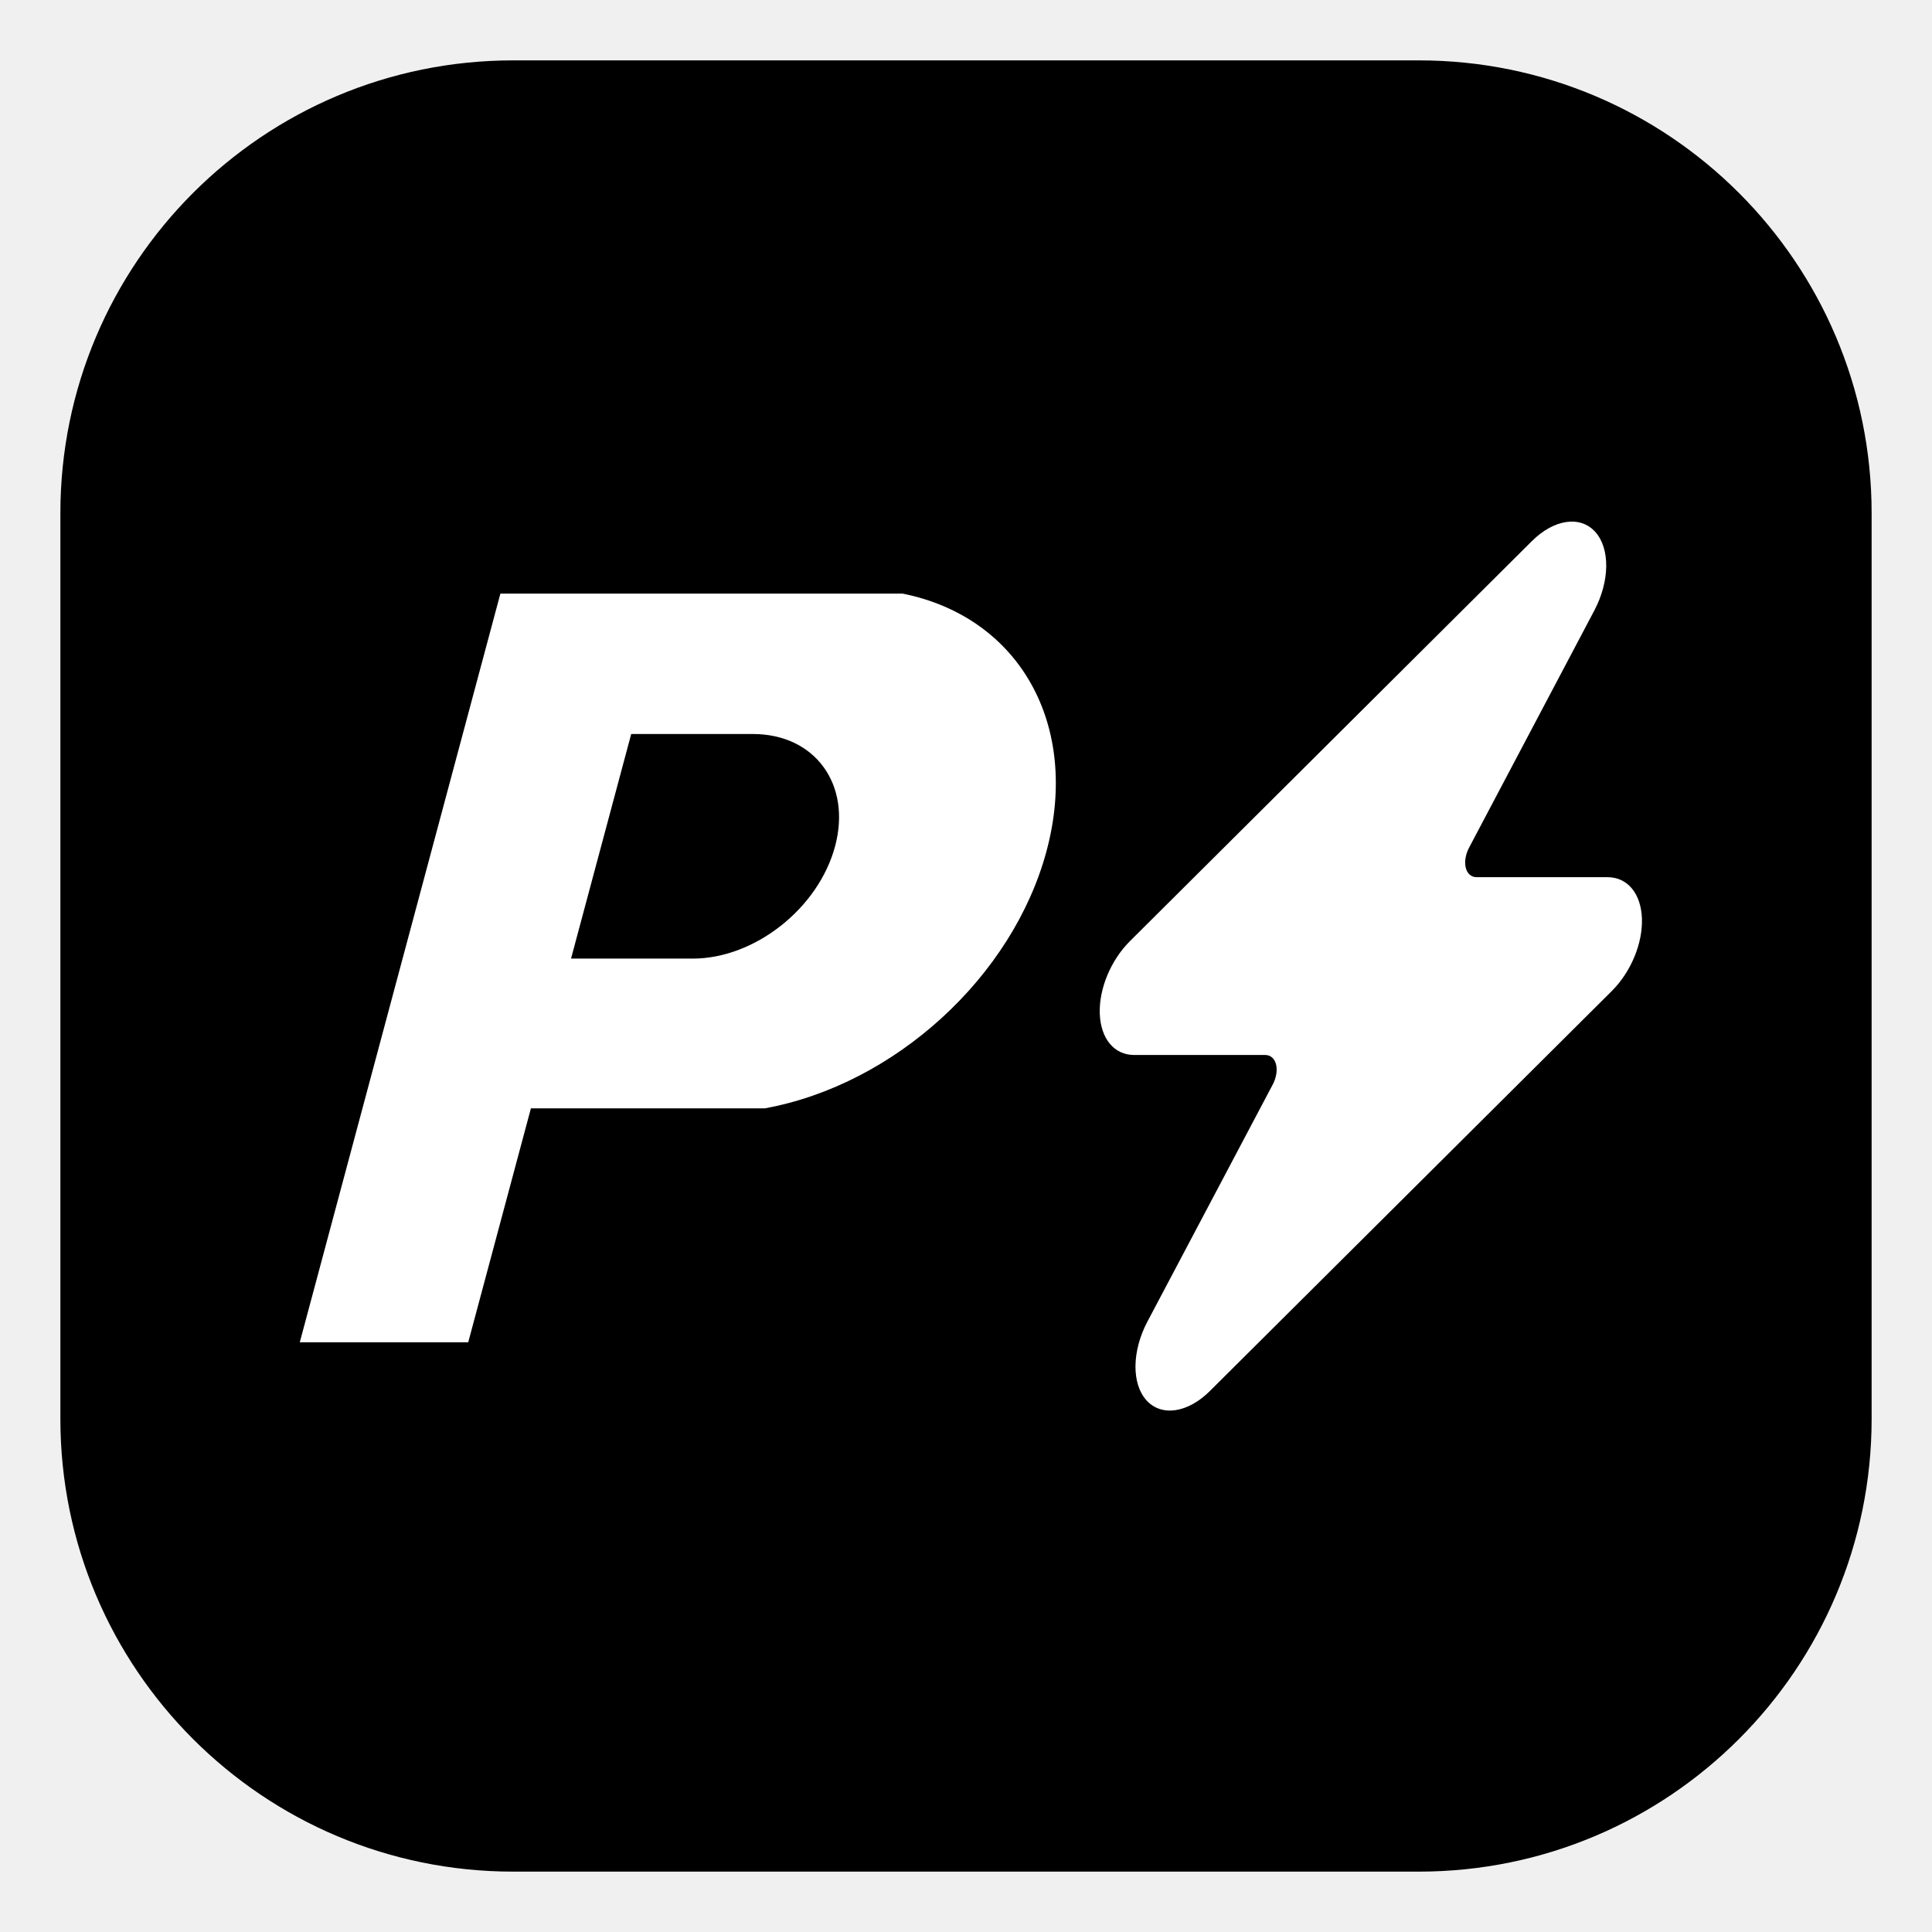
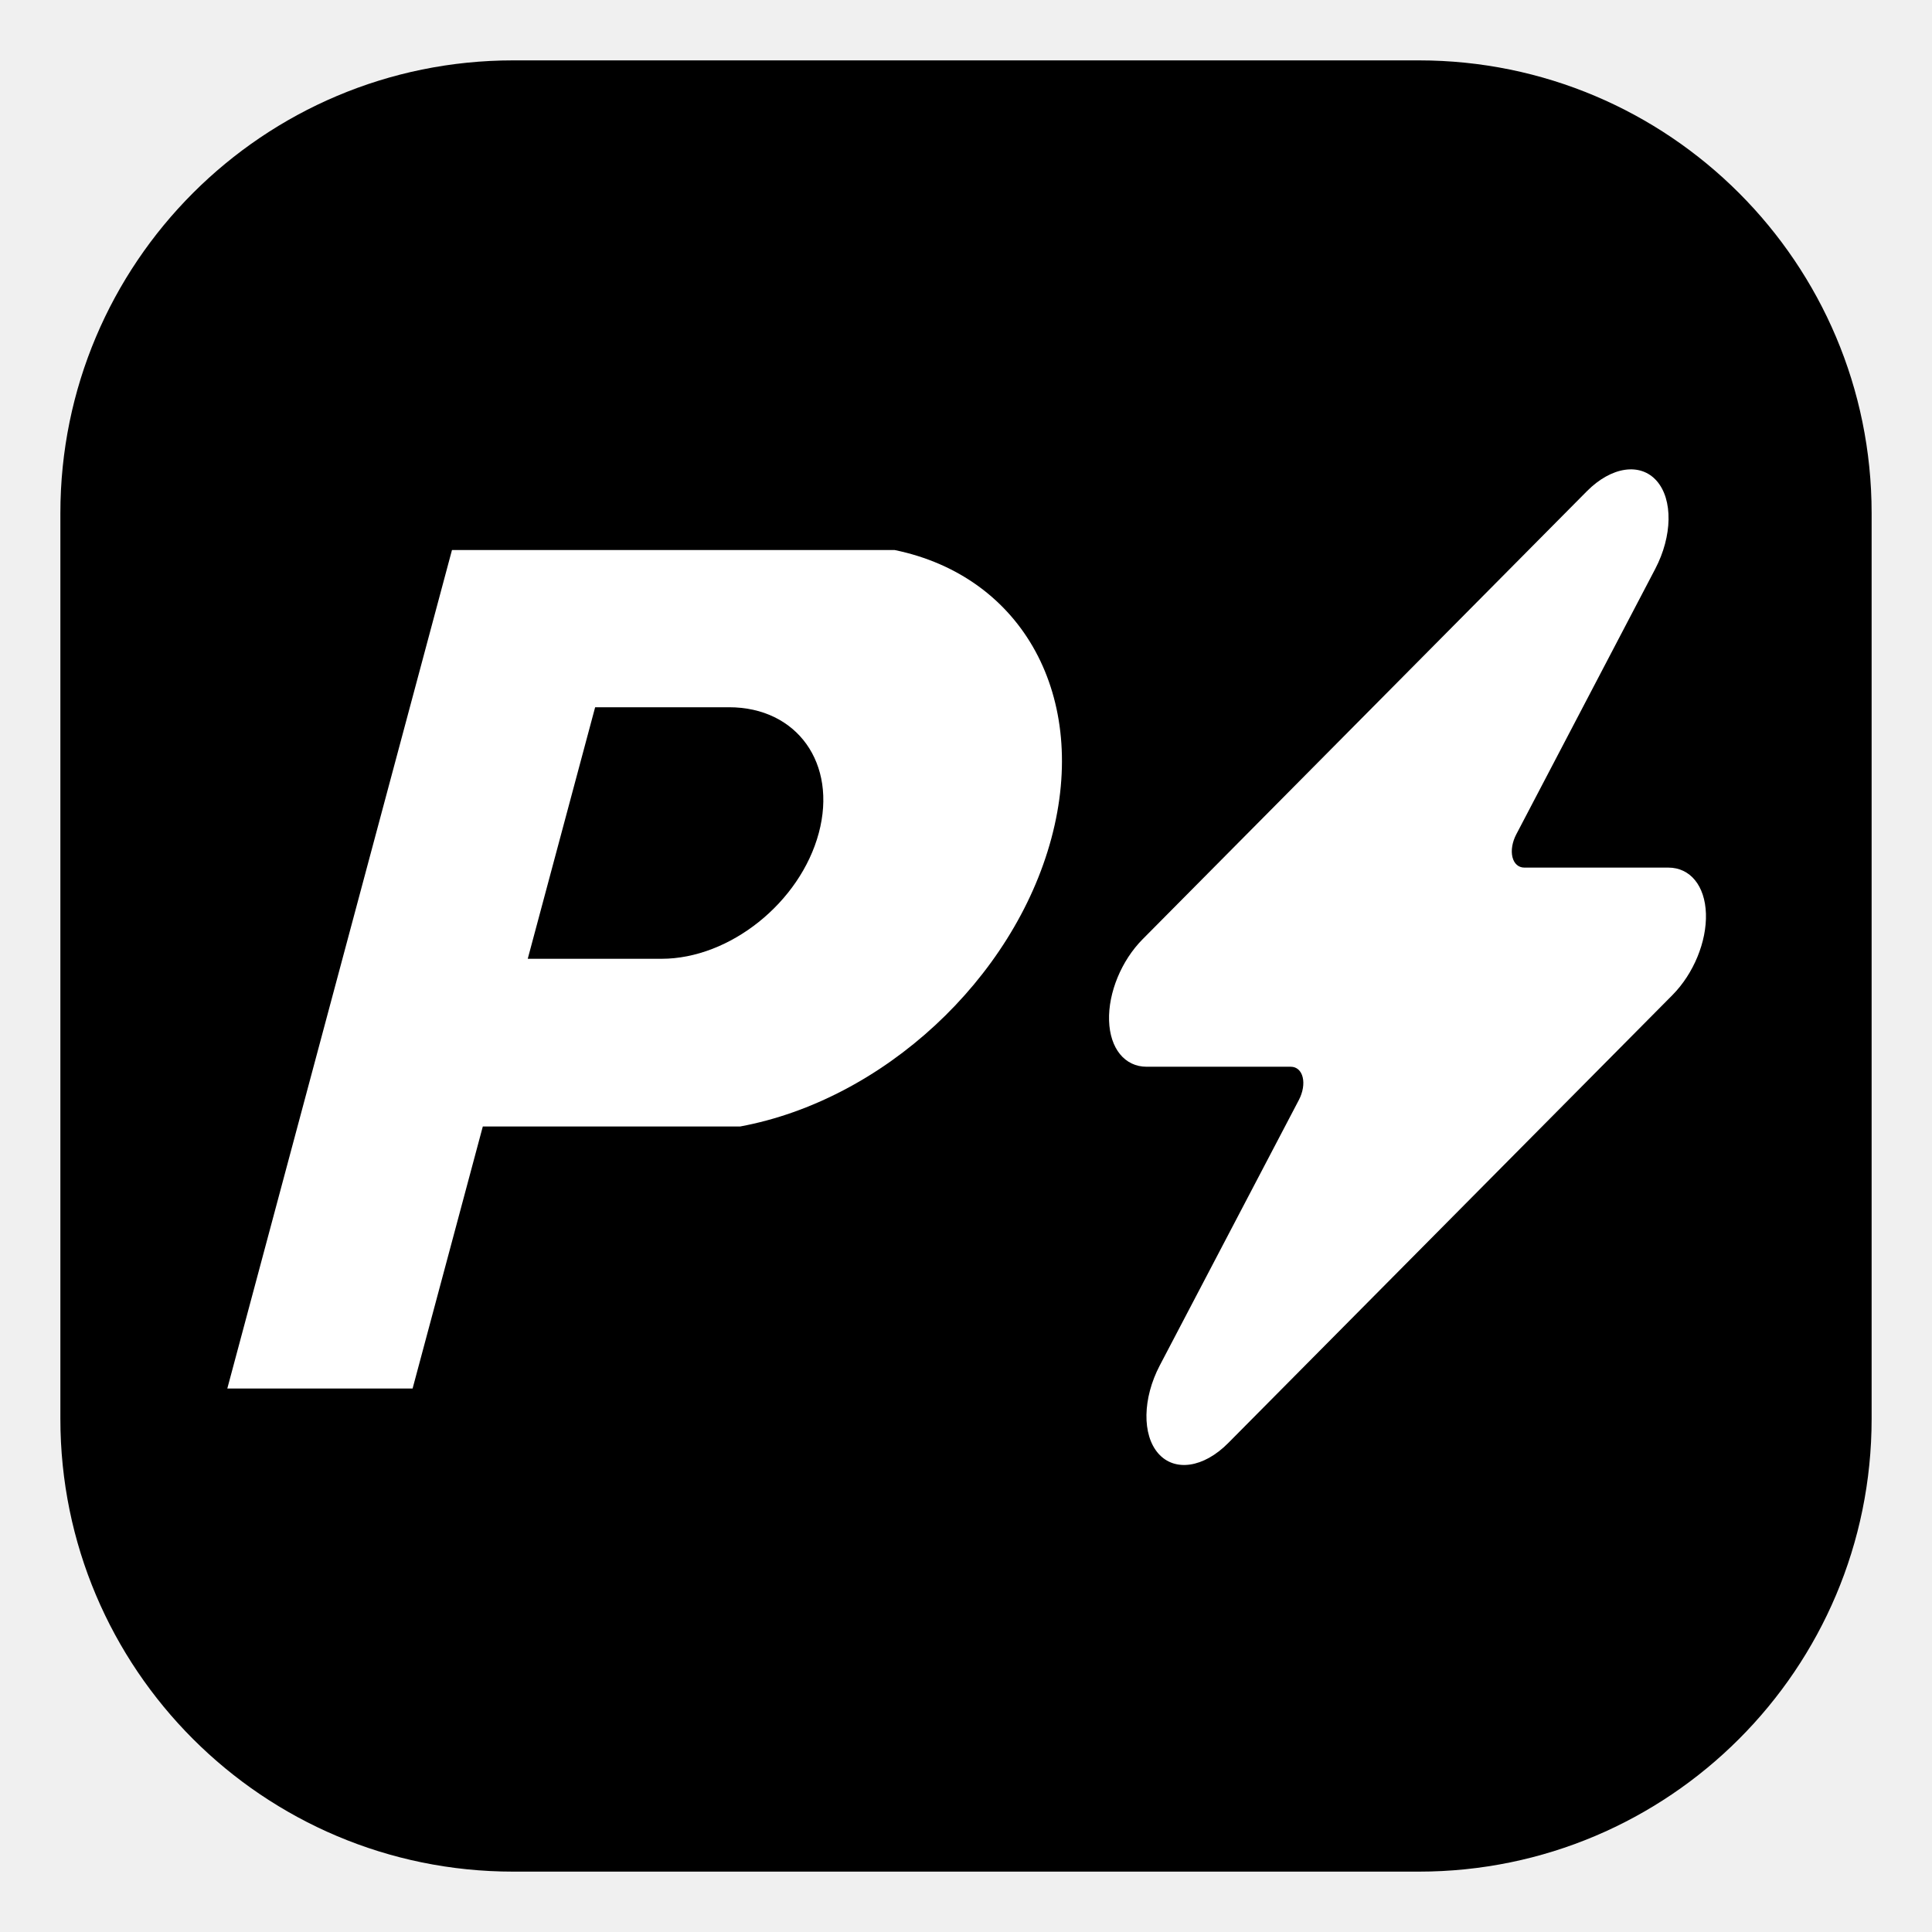
<svg xmlns="http://www.w3.org/2000/svg" viewBox="0 0 256 256">
  <rect x="8" y="8" width="240" height="240" rx="60" fill="#000" />
-   <g transform="translate(41 0) skewX(-15)">
-     <g transform="translate(6.7 48.9) scale(0.62)" fill="#fff">
+   <g transform="translate(41.75 0) skewX(-15)">
+     <g transform="translate(-5.98 39.55) scale(0.682 0.6944)" fill="#fff">
      <path fill-rule="evenodd" d="M64 48H150A56 56 0 0 1 150 158H100V208H64ZM100 78H126A24 24 0 0 1 126 126H100Z" />
      <path transform="translate(187.364 13.6) scale(7 9.5)" d="M15.914 4a1.5 1.5 0 0 0-2.474-1.561l-9 9A1.5 1.5 0 0 0 5.5 14h4.002a.5.5 0 0 1 .471.666L8.086 20a1.5 1.5 0 0 0 2.475 1.56l9-9A1.5 1.5 0 0 0 18.5 10h-3.997a.5.5 0 0 1-.472-.667z" />
    </g>
  </g>
</svg>
